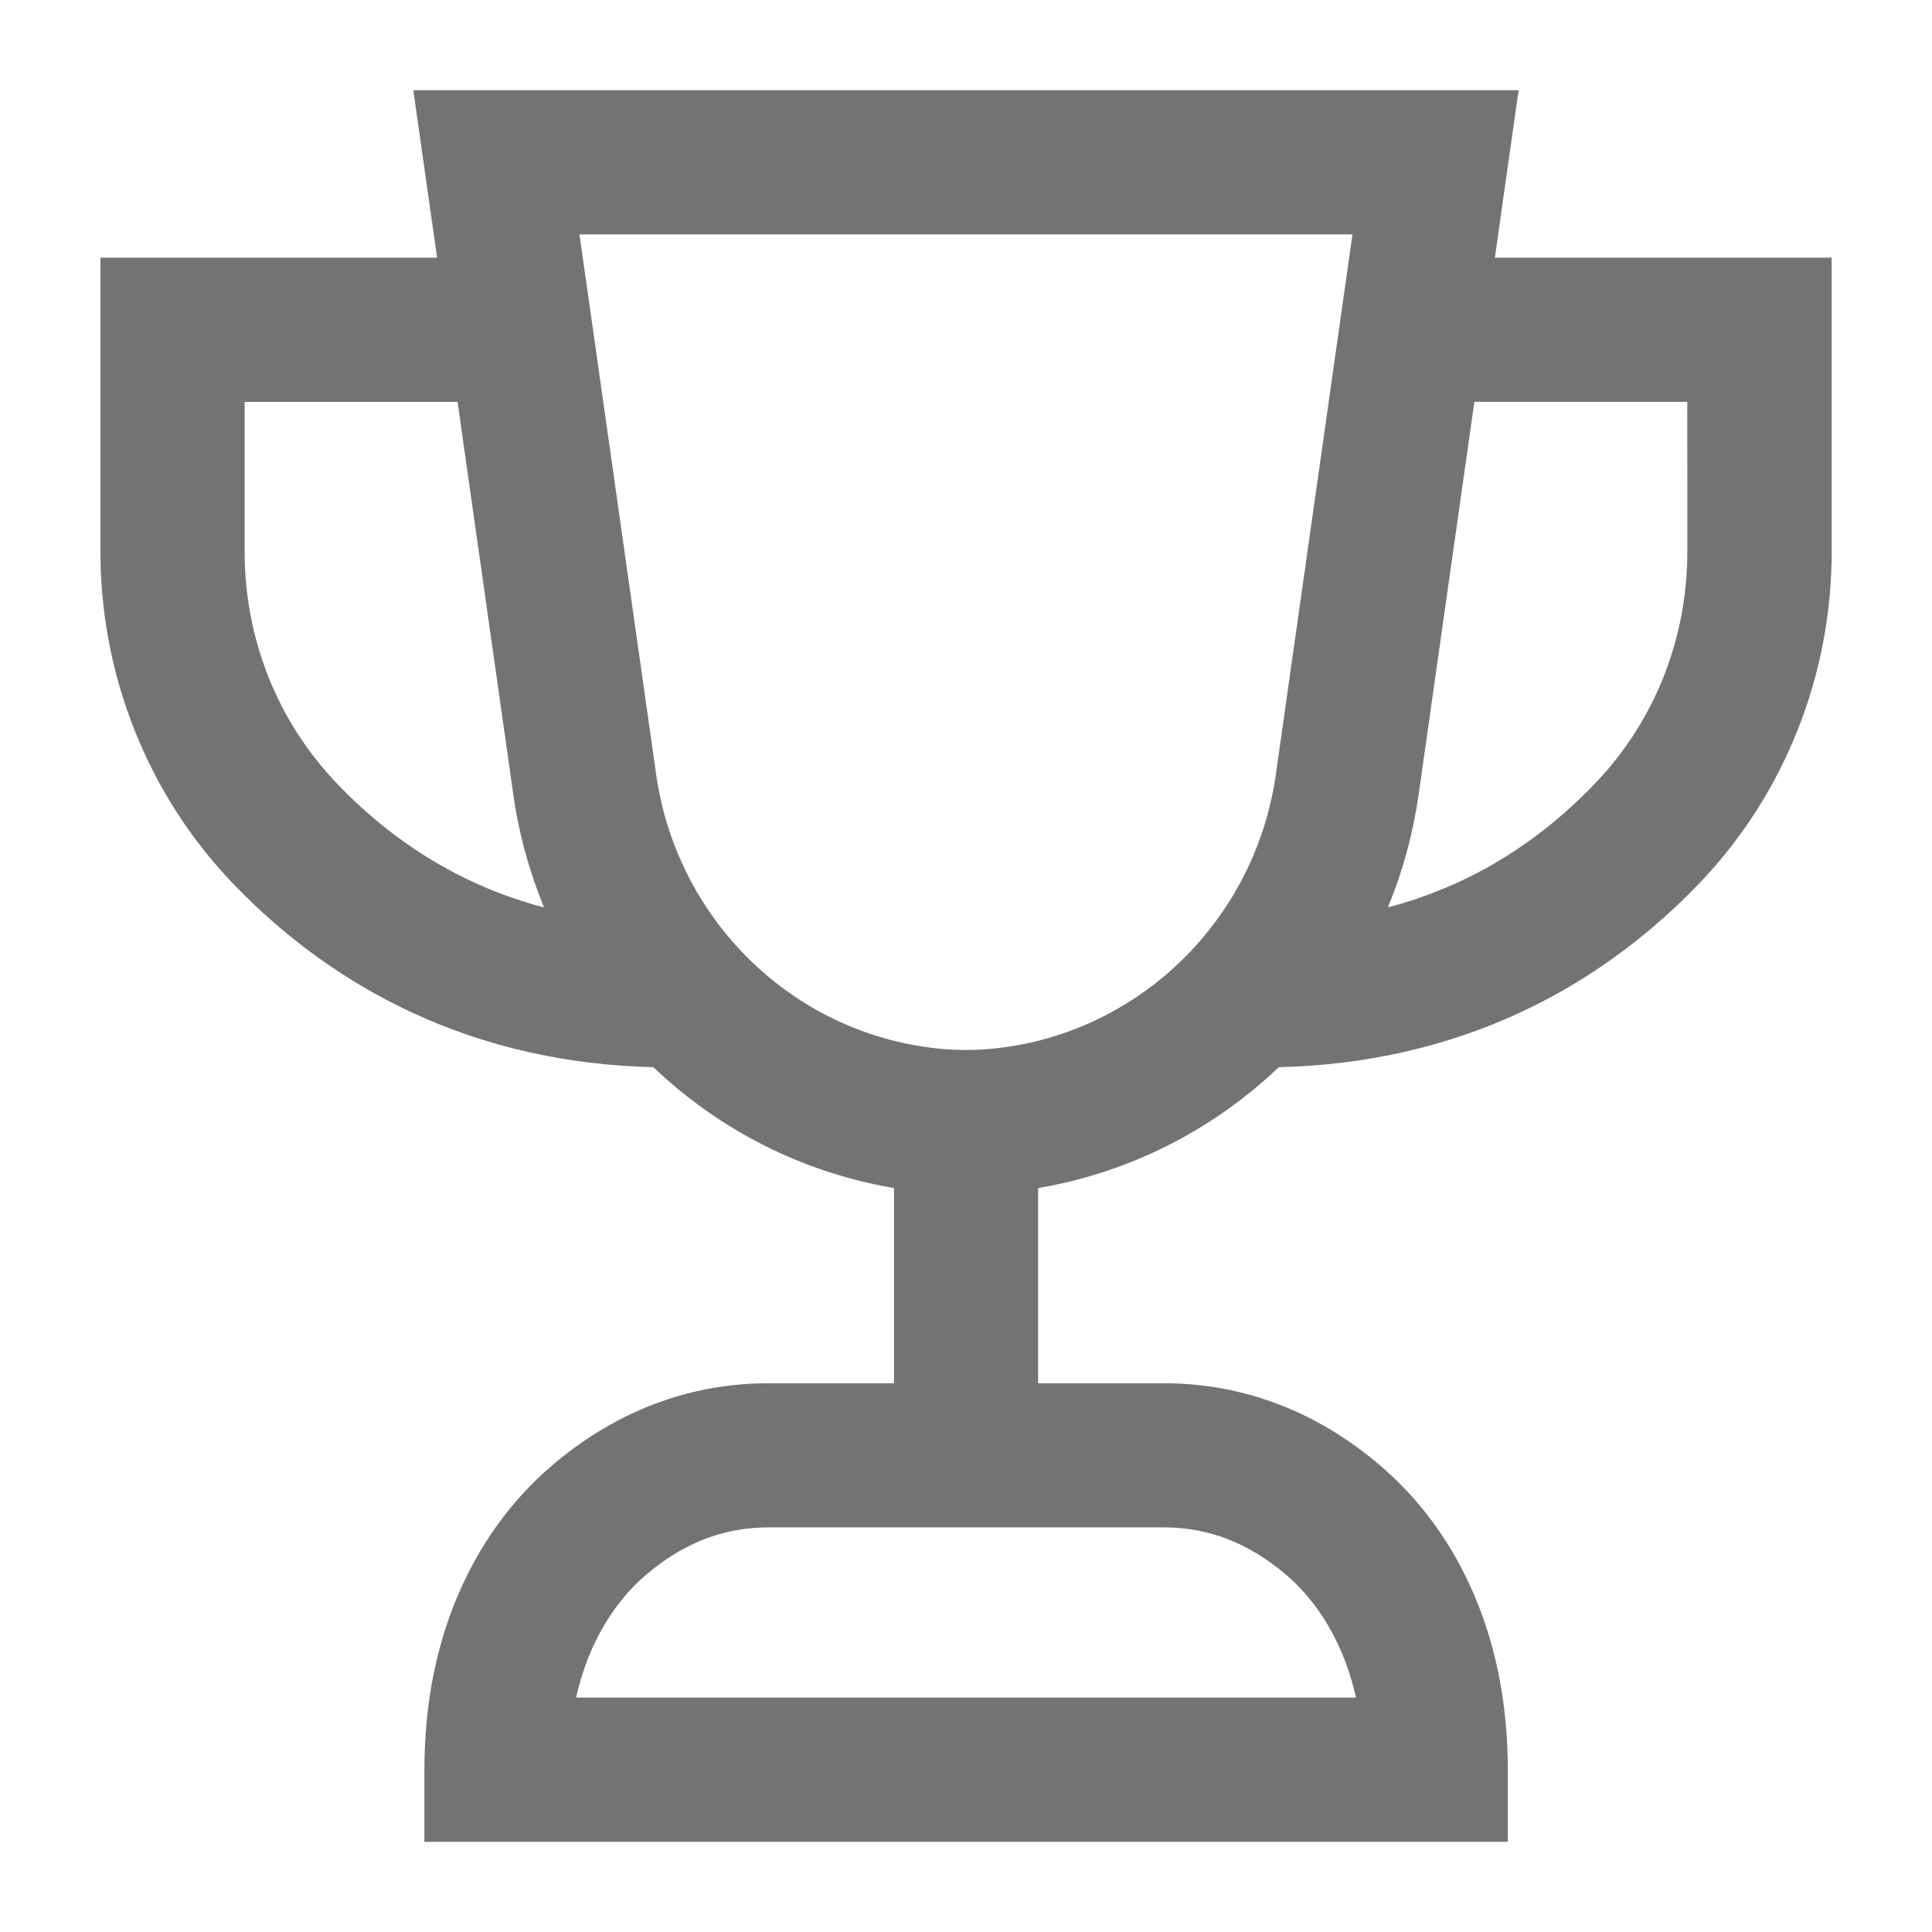
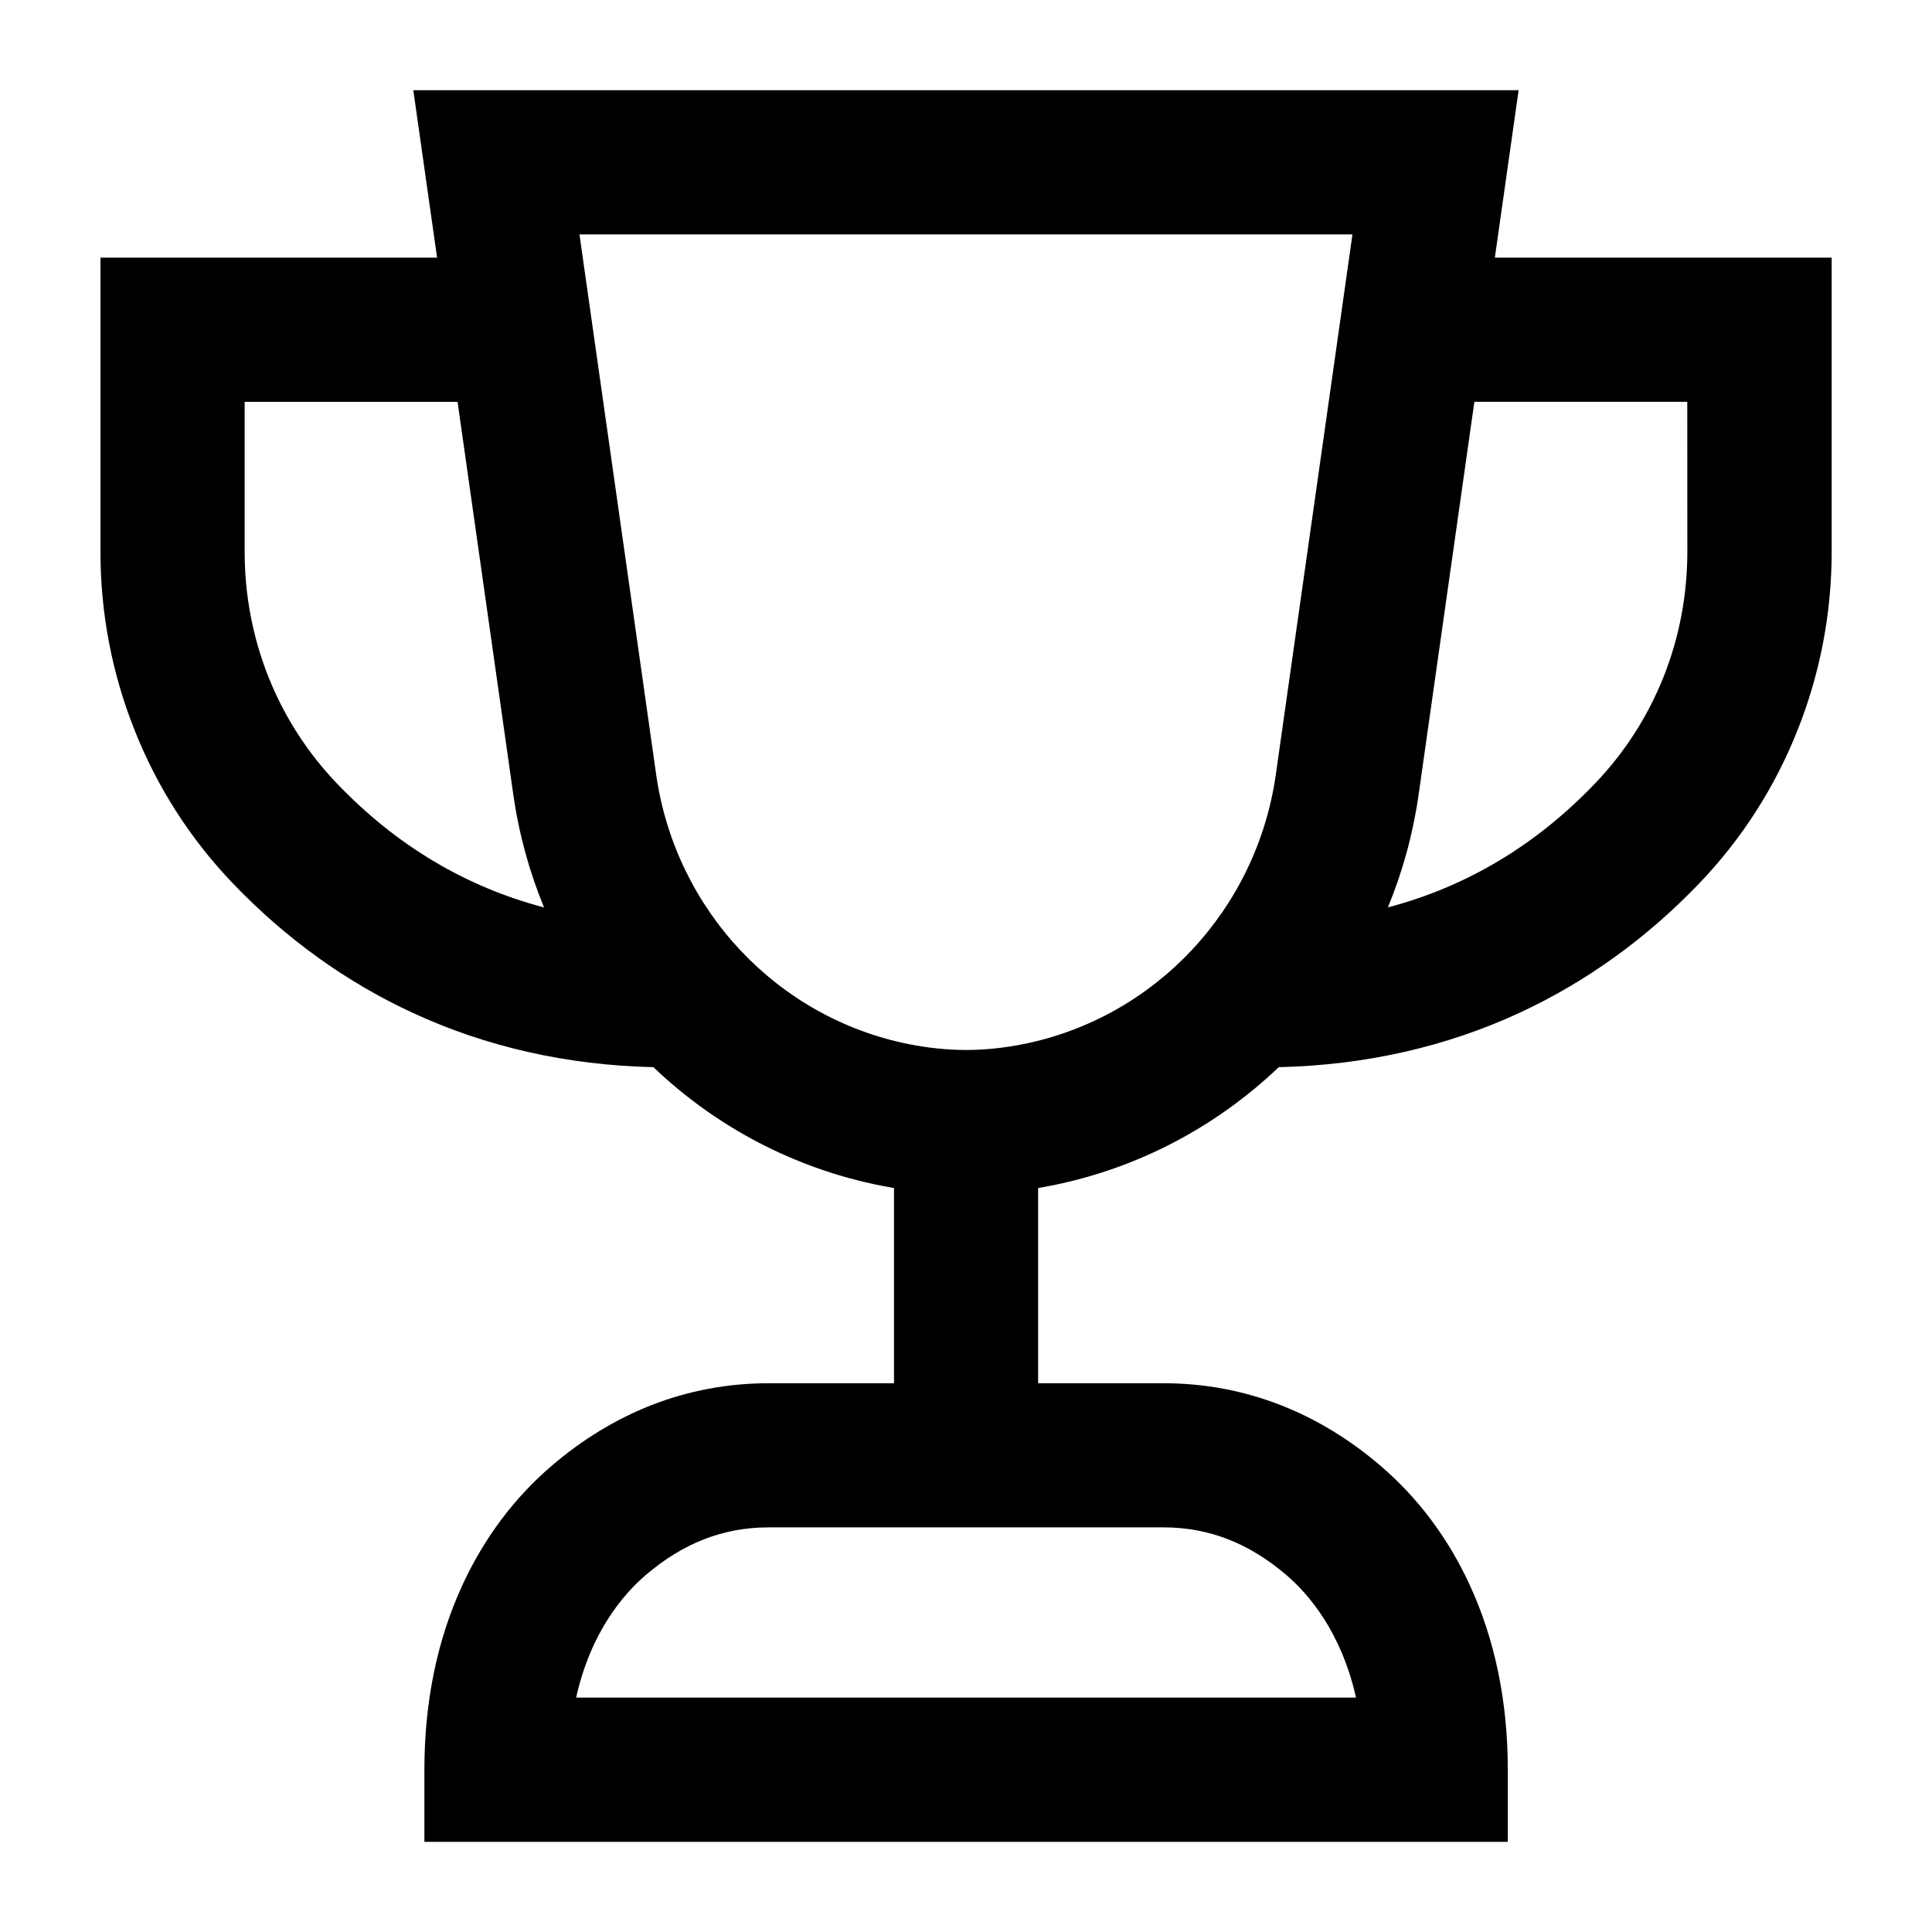
<svg xmlns="http://www.w3.org/2000/svg" version="1.1" id="Capa_1" x="0px" y="0px" viewBox="0 0 3000 3000" style="enable-background:new 0 0 3000 3000;" xml:space="preserve">
-   <style type="text/css">
- 	.st0{opacity:0.55;}
- </style>
-   <path class="st0" d="M2321.2,400.1l36.9-260H641.8l36.9,260H156v456.6c0,95.4,17.8,188.6,52.9,276.9c35.3,89,86.6,169,152.4,237.8  c81.8,85.5,175.6,153.2,278.8,201c114.7,53.2,240.4,81.6,374.5,84.7c96.3,91.9,218,157.2,354.1,184.1c6.5,1.3,13,2.5,19.5,3.6v303.1  h-194.8c-63.2,0-124.6,11.5-182.6,34.3c-54.6,21.5-106.5,53-154.1,93.8c-58,49.7-104.5,111.7-138.2,184.3  C679,2545.5,659,2642.2,659,2748v112h1682.3v-112c0-105.7-20-202.5-59.5-287.7c-33.6-72.6-80.1-134.6-138.2-184.3  c-47.6-40.8-99.5-72.4-154.1-93.8c-58-22.8-119.4-34.3-182.6-34.3H1612v-303.1c6.5-1.1,13-2.3,19.5-3.6  c136-26.9,257.8-92.2,354.1-184.1c134-3.1,259.8-31.5,374.5-84.7c103.2-47.9,196.9-115.5,278.8-201  c65.8-68.8,117.1-148.8,152.4-237.8c35.1-88.3,52.9-181.5,52.9-276.9V400.1H2321.2z M523.1,1216.5  c-92.3-96.5-143.2-224.3-143.2-359.8V624h330.6l86.6,610.1c8.7,61.1,24.9,119.7,47.7,175C722.6,1376.9,614.9,1312.5,523.1,1216.5z   M1806.8,2371.7c70.2,0,132.6,24.3,191,74.3c33.8,29,84.9,87.7,107.8,190h-1211c22.8-102.3,74-161,107.8-190  c58.3-50,120.8-74.3,191-74.3H1500H1806.8z M1981.1,1202.7c-29.8,209.8-187.8,378.1-393.1,418.8c-30,5.9-59.6,8.9-88,8.9  s-58-3-88-8.9c-205.3-40.6-363.3-208.9-393.1-418.8L899.8,364h1200.3L1981.1,1202.7z M2620.1,856.6c0,135.5-50.8,263.3-143.2,359.8  c-91.8,96-199.5,160.4-321.8,192.6c22.8-55.2,39-113.9,47.7-175l86.6-610.1H2620L2620.1,856.6L2620.1,856.6z" />
+   <path fill="currentColor" class="st0" d="M2321.2,400.1l36.9-260H641.8l36.9,260H156v456.6c0,95.4,17.8,188.6,52.9,276.9c35.3,89,86.6,169,152.4,237.8  c81.8,85.5,175.6,153.2,278.8,201c114.7,53.2,240.4,81.6,374.5,84.7c96.3,91.9,218,157.2,354.1,184.1c6.5,1.3,13,2.5,19.5,3.6v303.1  h-194.8c-63.2,0-124.6,11.5-182.6,34.3c-54.6,21.5-106.5,53-154.1,93.8c-58,49.7-104.5,111.7-138.2,184.3  C679,2545.5,659,2642.2,659,2748v112h1682.3v-112c0-105.7-20-202.5-59.5-287.7c-33.6-72.6-80.1-134.6-138.2-184.3  c-47.6-40.8-99.5-72.4-154.1-93.8c-58-22.8-119.4-34.3-182.6-34.3H1612v-303.1c6.5-1.1,13-2.3,19.5-3.6  c136-26.9,257.8-92.2,354.1-184.1c134-3.1,259.8-31.5,374.5-84.7c103.2-47.9,196.9-115.5,278.8-201  c65.8-68.8,117.1-148.8,152.4-237.8c35.1-88.3,52.9-181.5,52.9-276.9V400.1H2321.2z M523.1,1216.5  c-92.3-96.5-143.2-224.3-143.2-359.8V624h330.6l86.6,610.1c8.7,61.1,24.9,119.7,47.7,175C722.6,1376.9,614.9,1312.5,523.1,1216.5z   M1806.8,2371.7c70.2,0,132.6,24.3,191,74.3c33.8,29,84.9,87.7,107.8,190h-1211c22.8-102.3,74-161,107.8-190  c58.3-50,120.8-74.3,191-74.3H1500H1806.8z M1981.1,1202.7c-29.8,209.8-187.8,378.1-393.1,418.8c-30,5.9-59.6,8.9-88,8.9  s-58-3-88-8.9c-205.3-40.6-363.3-208.9-393.1-418.8L899.8,364h1200.3L1981.1,1202.7z M2620.1,856.6c0,135.5-50.8,263.3-143.2,359.8  c-91.8,96-199.5,160.4-321.8,192.6c22.8-55.2,39-113.9,47.7-175l86.6-610.1H2620L2620.1,856.6L2620.1,856.6z" />
</svg>
